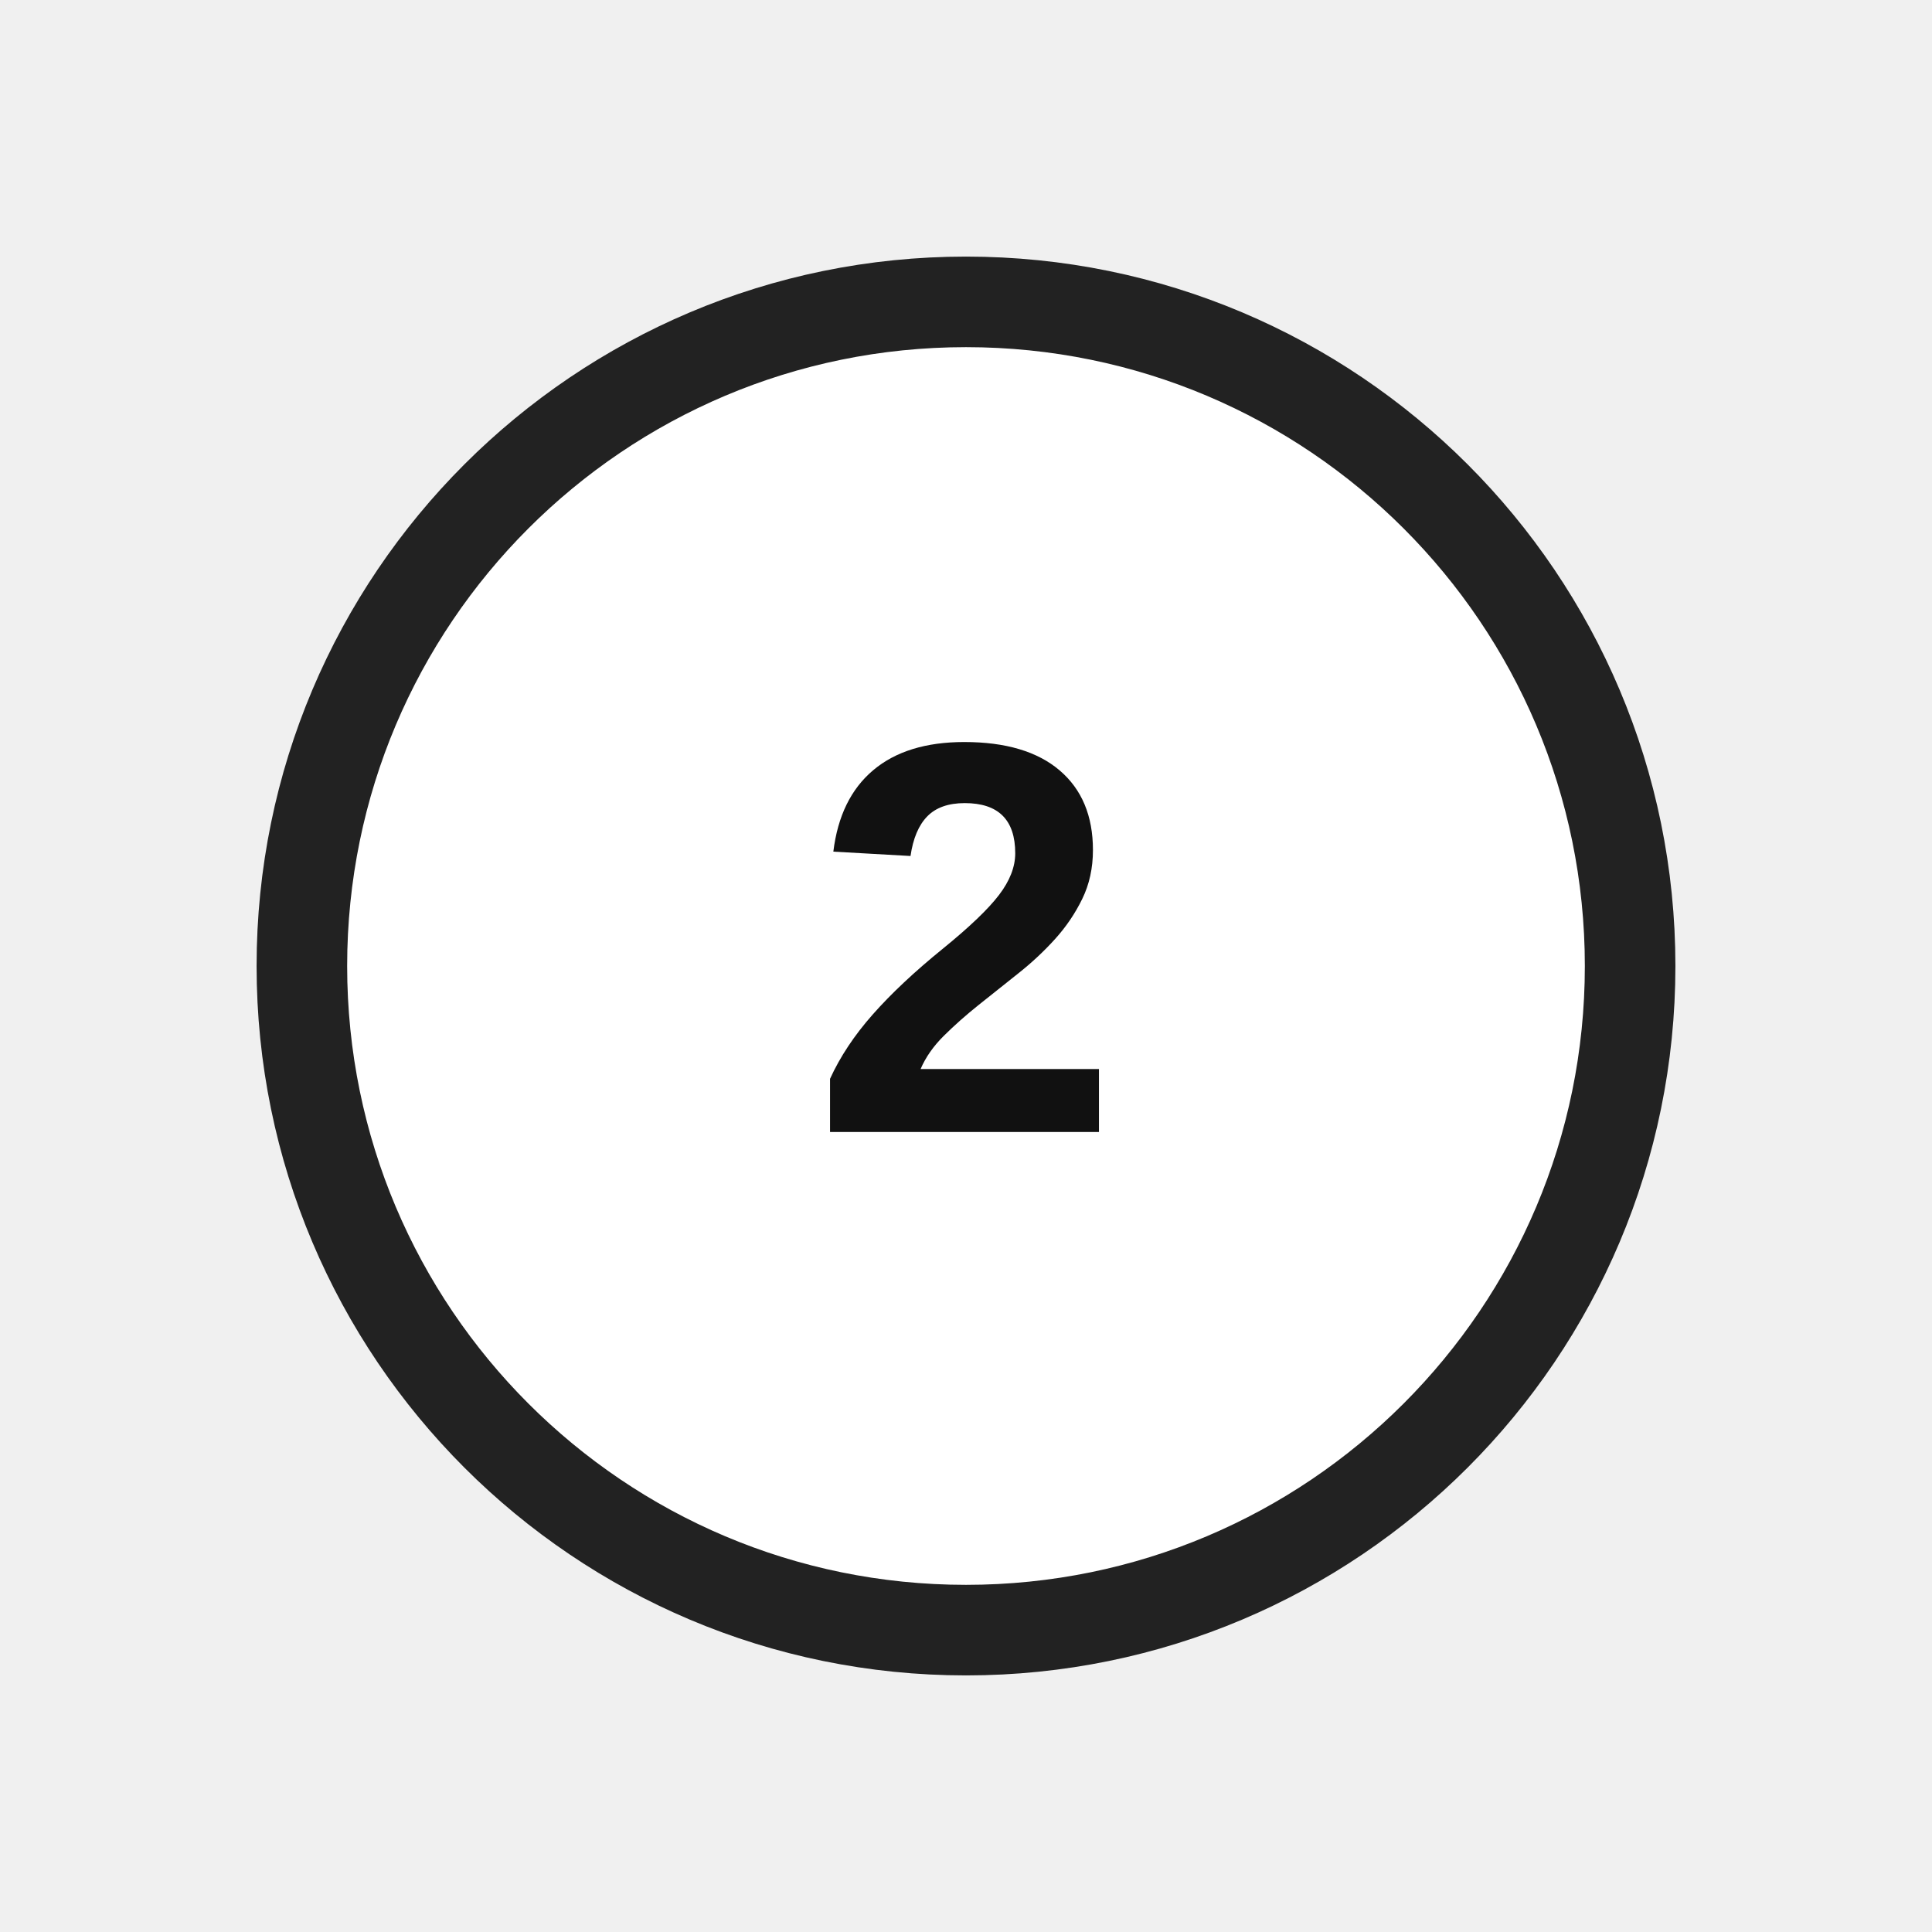
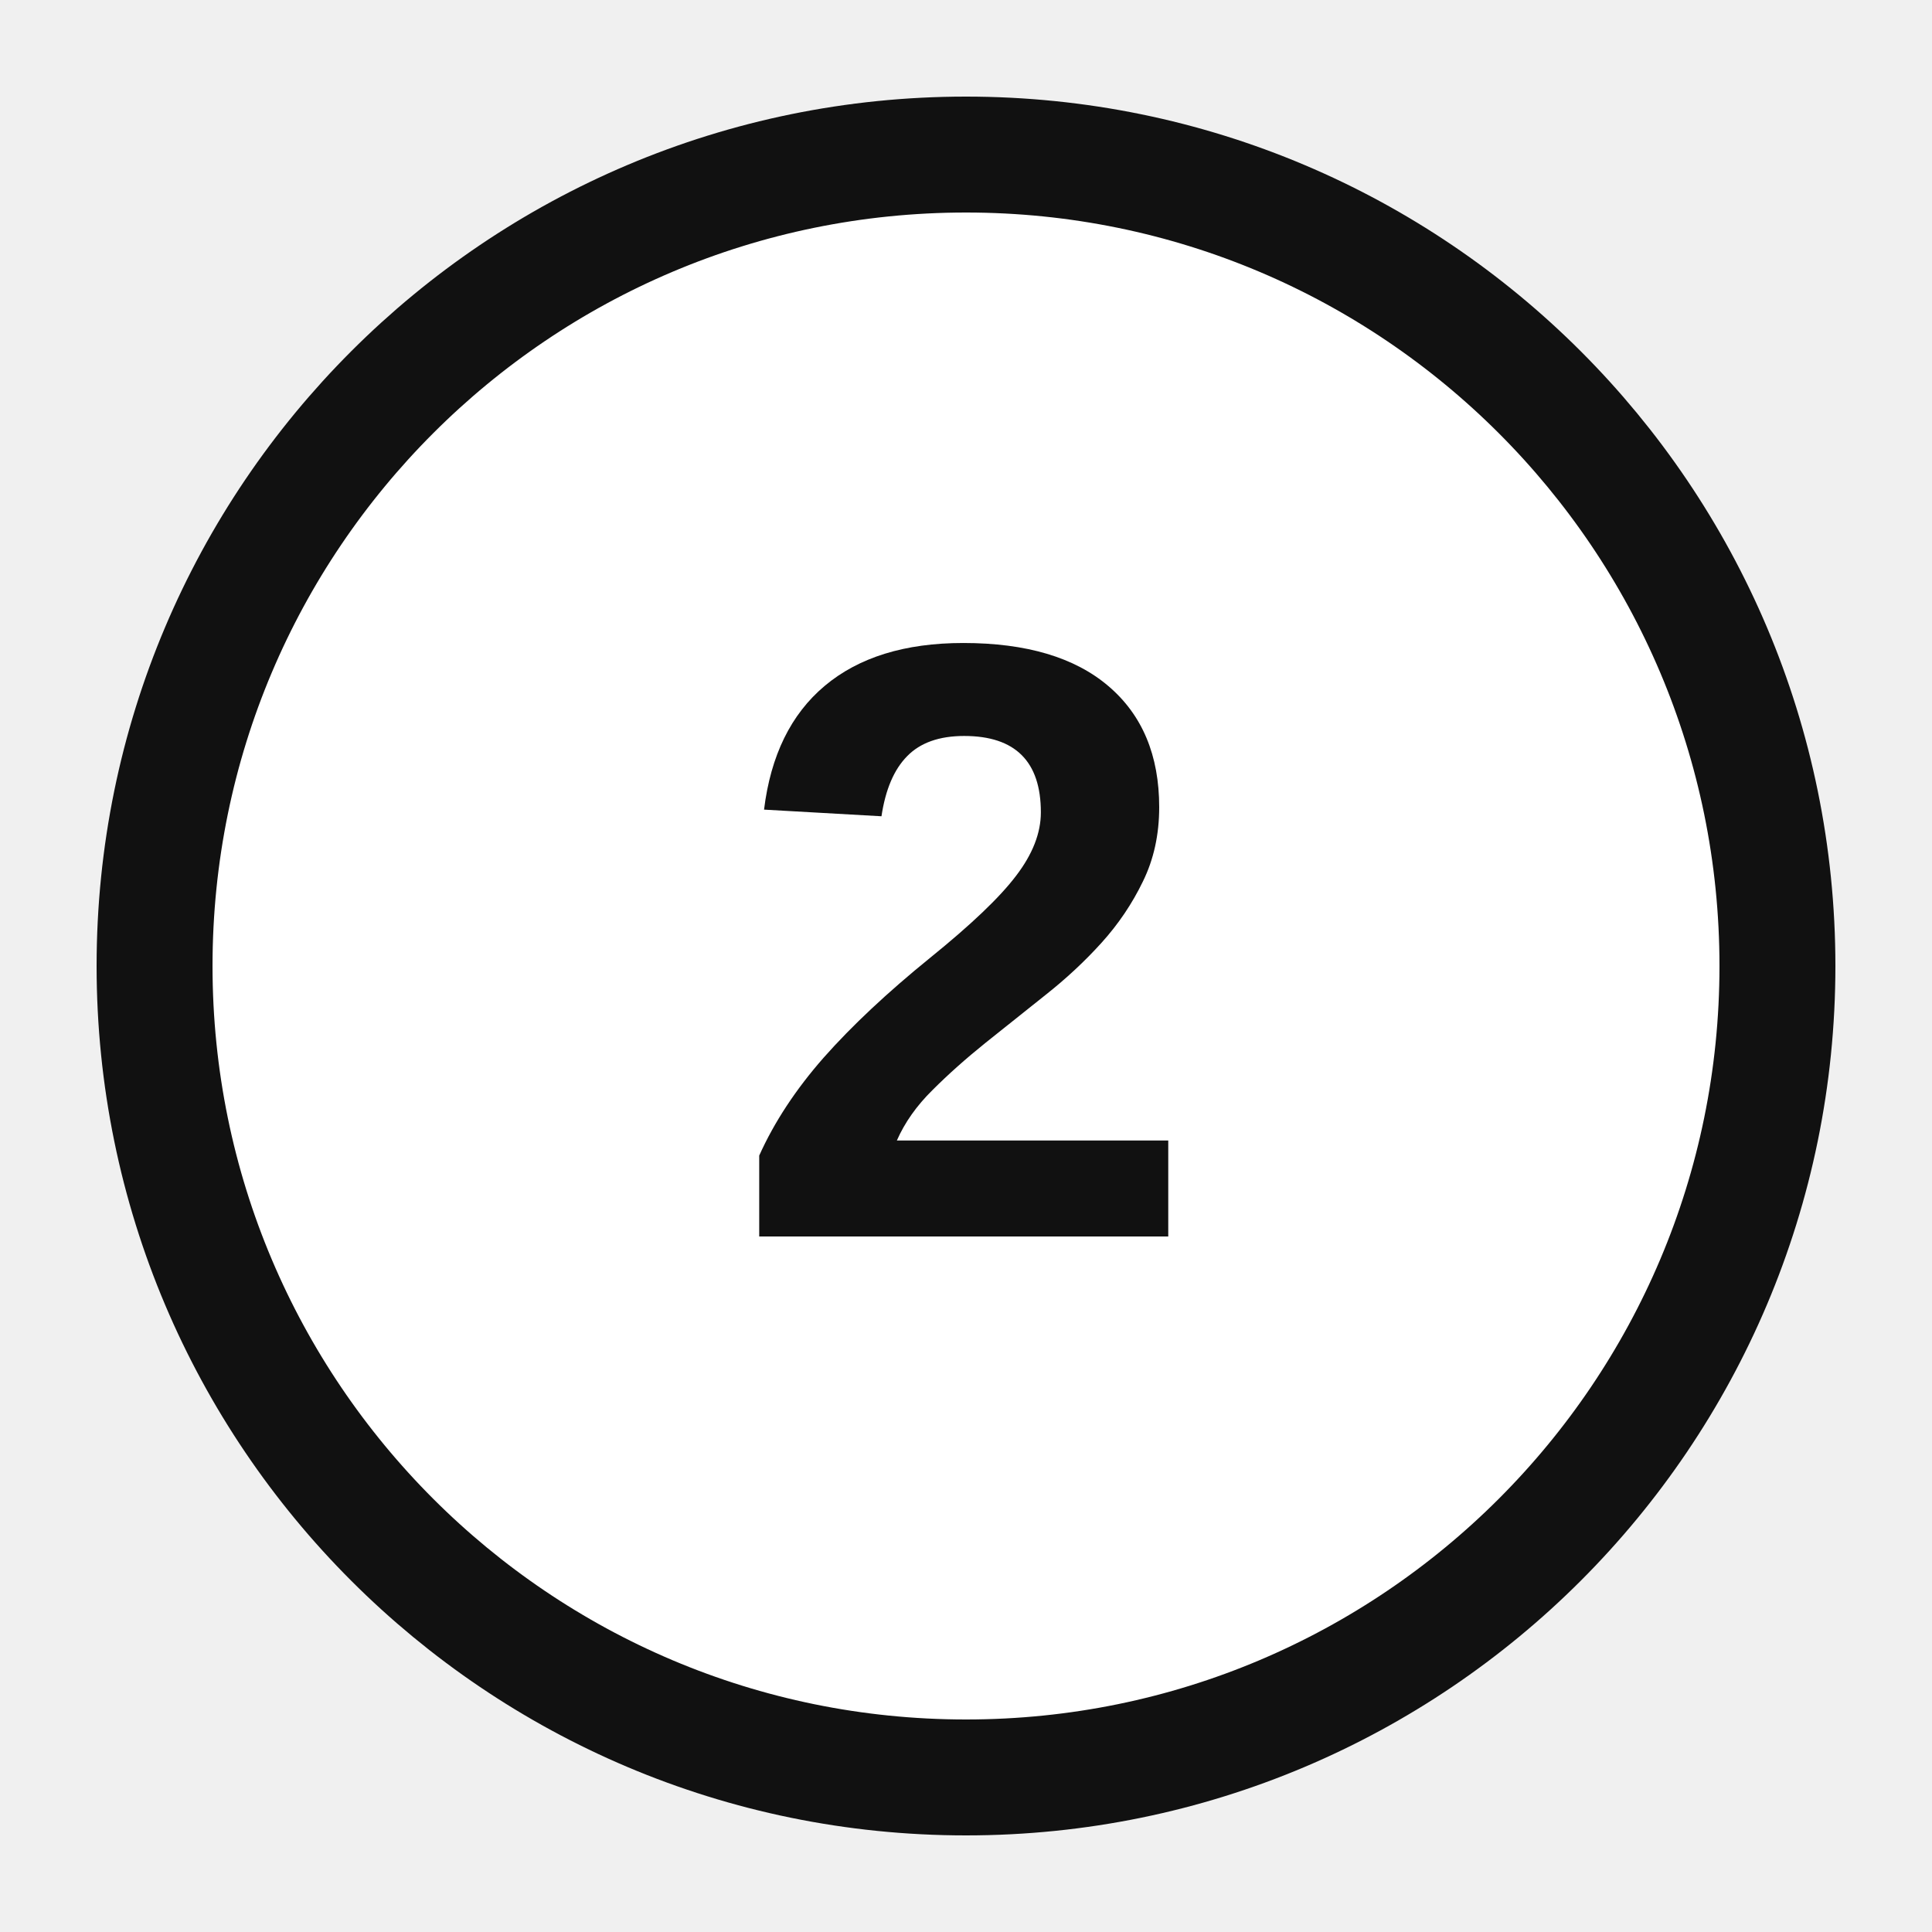
- <svg xmlns="http://www.w3.org/2000/svg" width="512" height="512" viewBox="0 0 512 512">
-   <rect width="100%" height="100%" fill="none" />
-   <circle cx="256" cy="256" r="176" fill="white" stroke="#222" stroke-width="24" />
-   <text x="256" y="258" font-family="Arial, Helvetica, sans-serif" font-size="148" font-weight="800" fill="#111" text-anchor="middle" dominant-baseline="middle">2</text>
+ <svg xmlns="http://www.w3.org/2000/svg" viewBox="0 0 100 100">
+   <circle cx="50" cy="50" r="42" fill="#ffffff" stroke="#111111" stroke-width="6" />
+   <text x="50" y="64" text-anchor="middle" font-family="Arial,Helvetica,sans-serif" font-size="44" font-weight="700" fill="#111111">2</text>
</svg>
